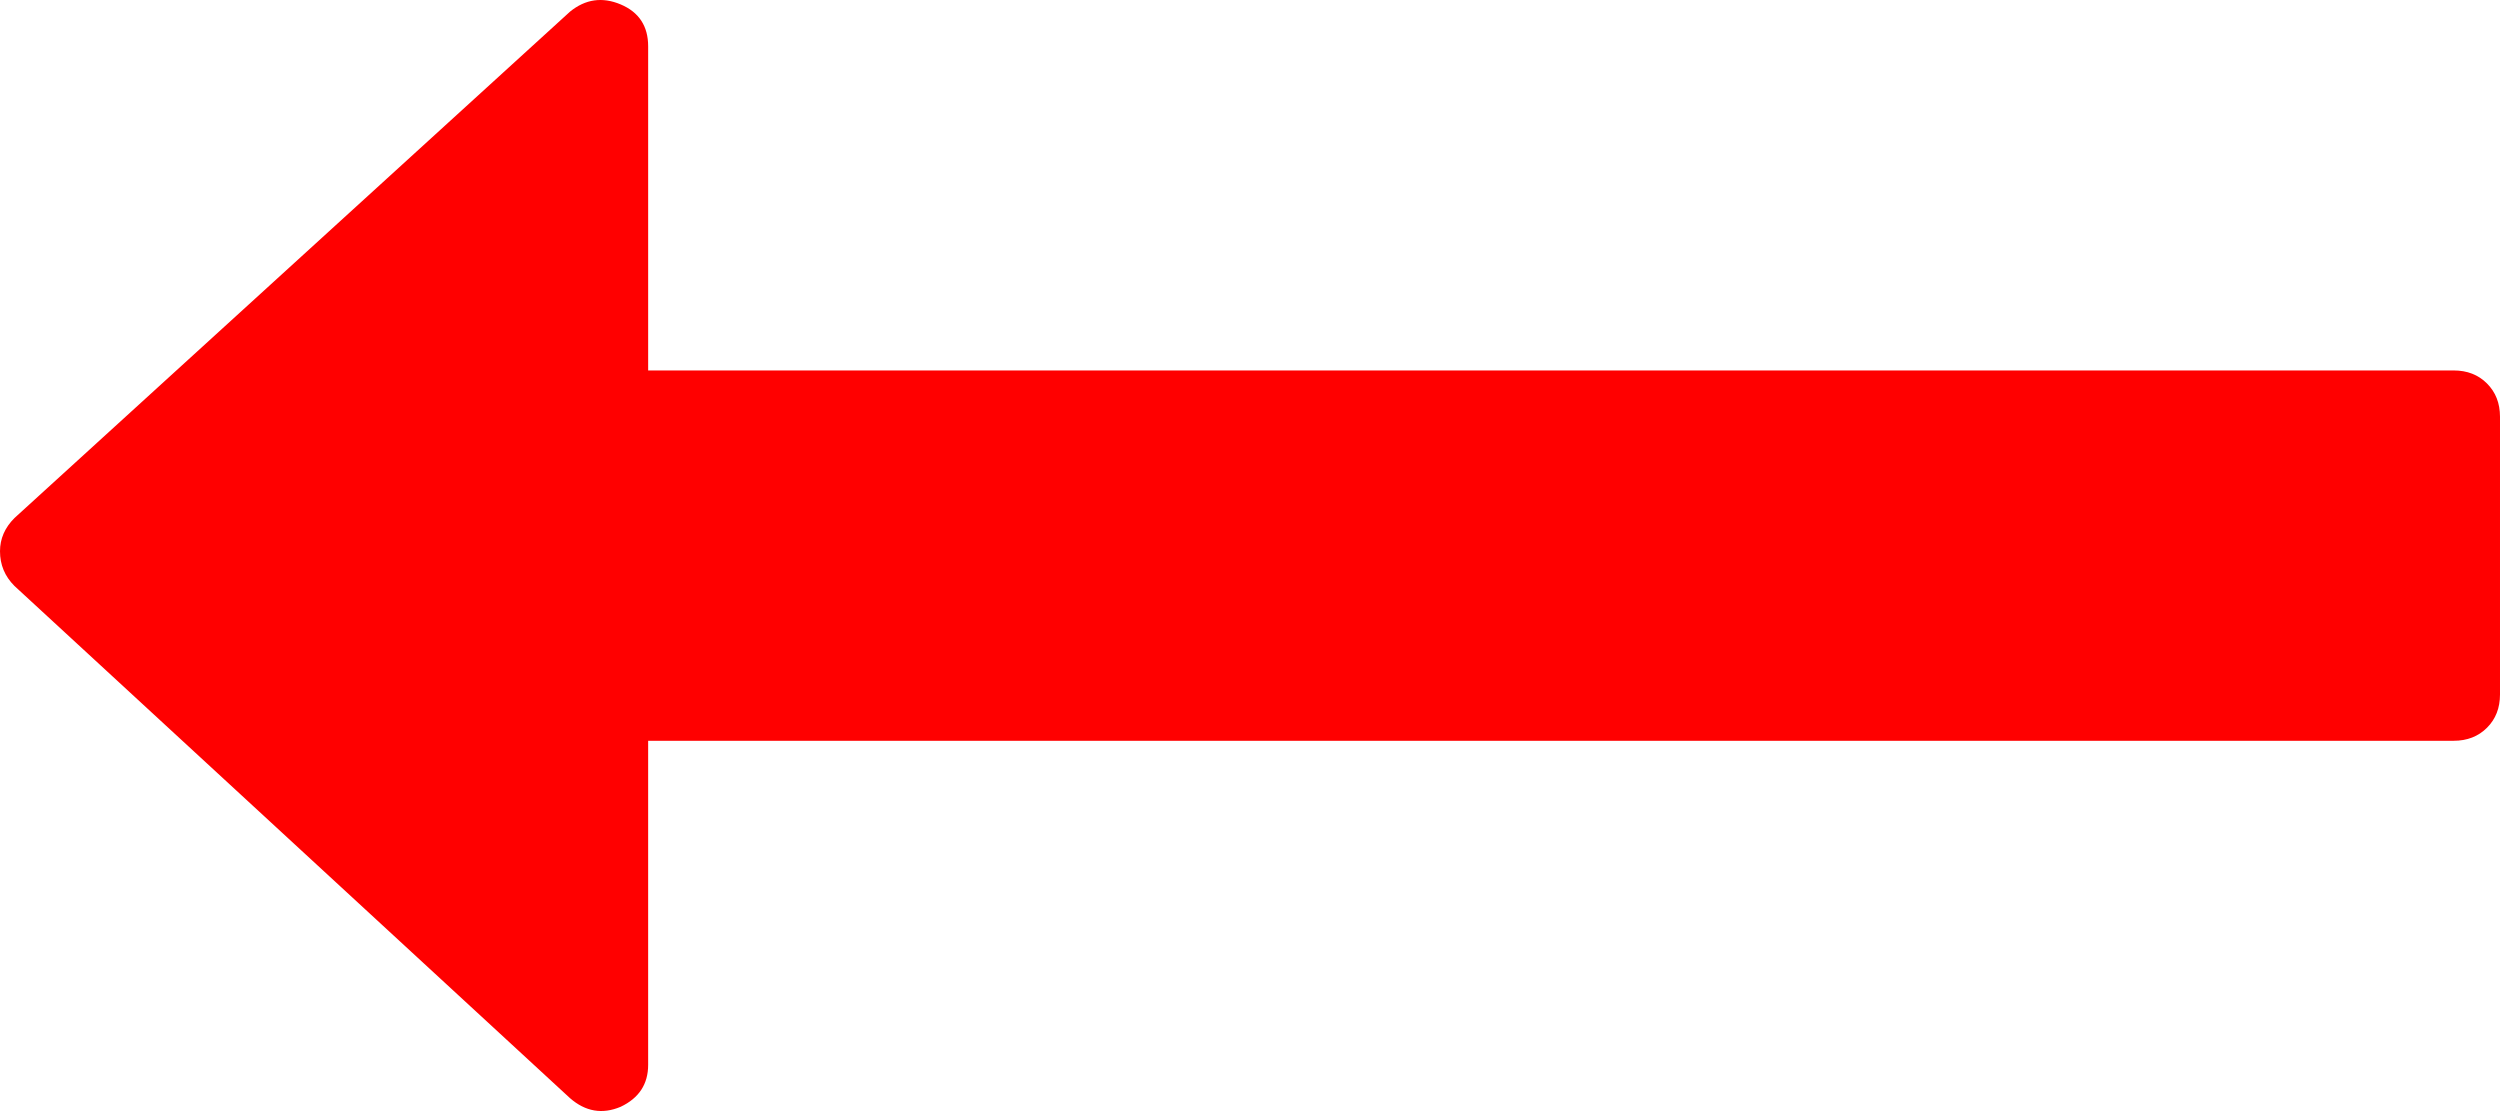
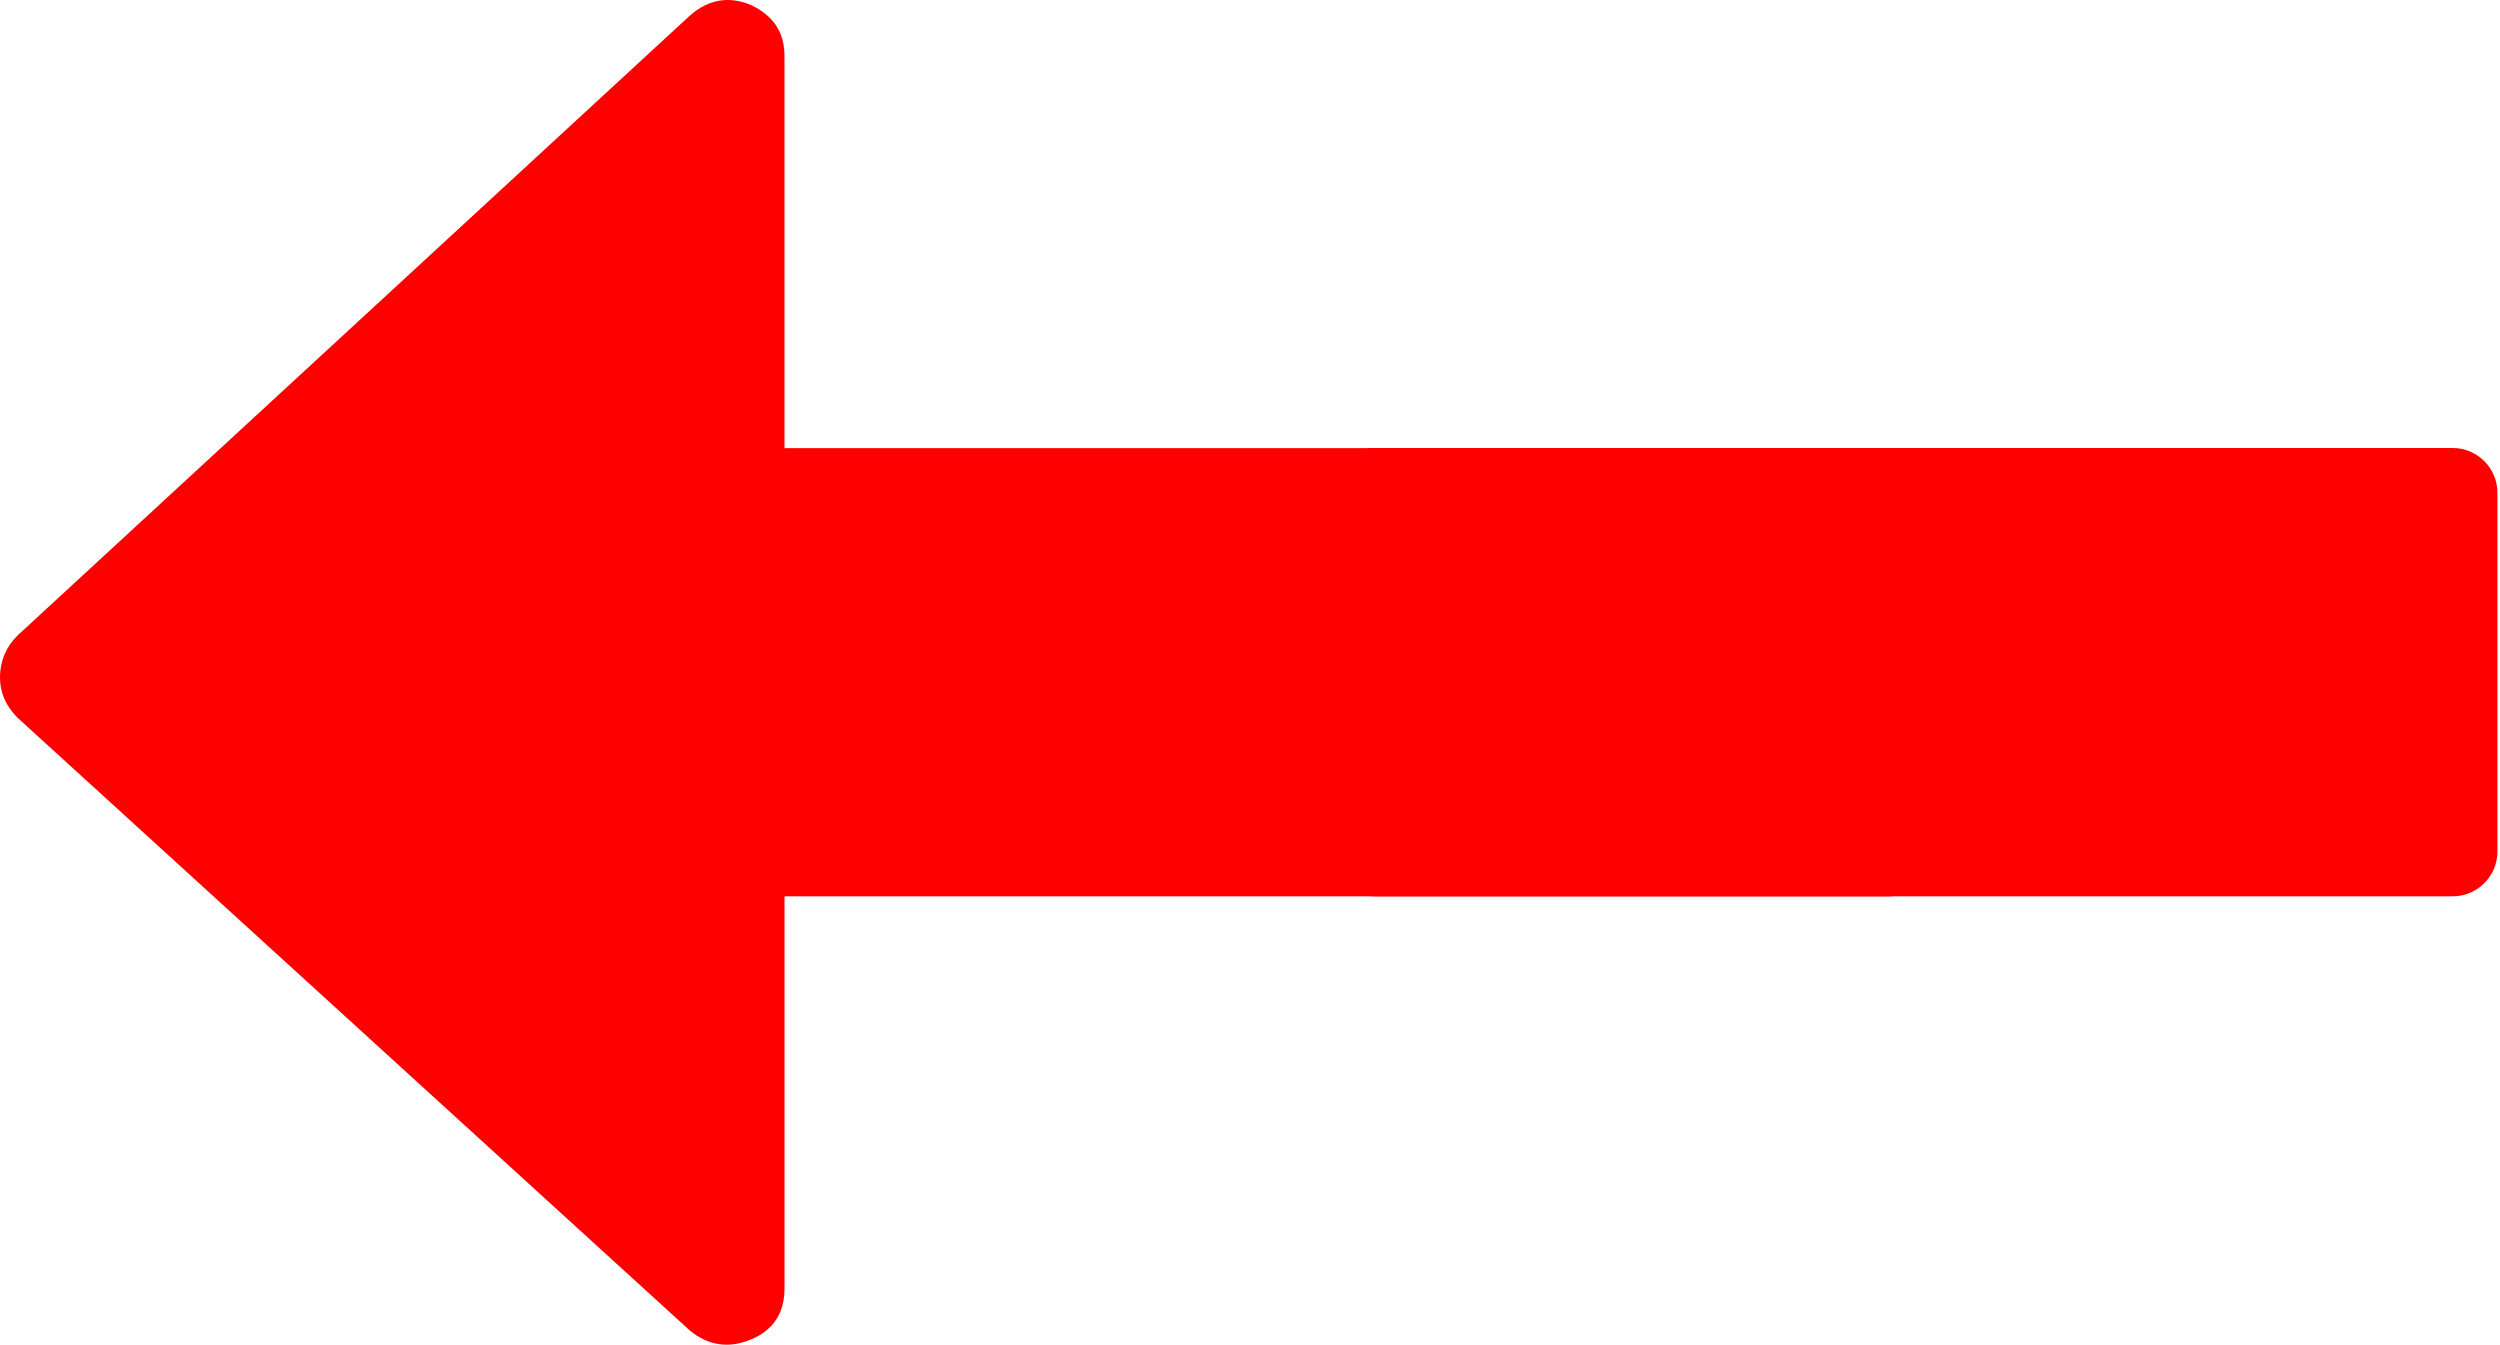
- <svg xmlns="http://www.w3.org/2000/svg" width="130.534mm" height="58.01mm" viewBox="0 0 130.534 58.01" version="1.1" id="svg8">
-   <defs id="defs2" />
-   <g id="layer1" transform="translate(-51.90573,-131.9235)">
-     <g transform="matrix(-1,0,0,1,215.4464,31.75)" id="layer1-0" style="fill:#ff0000">
-       <g transform="matrix(0.2645833,0,0,0.2645833,33.00692,63.91194)" id="g48" style="fill:#ff0000">
-         <g id="g4255" style="fill:#ff0000">
-           <path d="M 490.498,239.278 380.866,139.349 c -3.046,-2.474 -6.376,-2.95 -9.993,-1.427 -3.613,1.525 -5.427,4.283 -5.427,8.282 v 63.954 H 9.136 c -2.666,0 -4.856,0.855 -6.567,2.568 C 0.859,214.438 0,216.628 0,219.292 v 54.816 c 0,2.663 0.855,4.853 2.568,6.563 1.715,1.712 3.905,2.567 6.567,2.567 h 356.313 v 63.953 c 0,3.812 1.817,6.57 5.428,8.278 3.62,1.529 6.95,0.951 9.996,-1.708 L 490.504,252.684 c 1.903,-1.902 2.852,-4.182 2.852,-6.849 0,-2.468 -0.955,-4.654 -2.858,-6.557 z" id="path4253" style="fill:#ff0000" />
+ <svg xmlns="http://www.w3.org/2000/svg" width="107.849mm" height="58.01mm" viewBox="0 0 107.849 58.01" version="1.1" id="svg3882">
+   <defs id="defs3876">
+     <clipPath clipPathUnits="userSpaceOnUse" id="clipPath1490">
+       <rect id="rect1492" width="229.381" height="318.368" x="133.855" y="-503.221" ry="12.543" style="stroke-width:1.22" transform="rotate(90)" />
+     </clipPath>
+   </defs>
+   <g id="layer1" transform="translate(-0.05515285,-0.0942113)">
+     <g id="g6323" clip-path="none" transform="matrix(0,-0.2645833,0.2645833,0,0.05515285,58.1043)">
+       <g id="g6321">
+         <g clip-path="url(#clipPath1490)" transform="rotate(-90,178.1522,315.2038)" id="g4255" style="fill:#ff0000;fill-opacity:1">
+           <path id="path4253" d="M 490.498,239.278 380.866,139.349 c -3.046,-2.474 -6.376,-2.95 -9.993,-1.427 -3.613,1.525 -5.427,4.283 -5.427,8.282 v 63.954 H 9.136 c -2.666,0 -4.856,0.855 -6.567,2.568 C 0.859,214.438 0,216.628 0,219.292 v 54.816 c 0,2.663 0.855,4.853 2.568,6.563 1.715,1.712 3.905,2.567 6.567,2.567 h 356.313 v 63.953 c 0,3.812 1.817,6.57 5.428,8.278 3.62,1.529 6.95,0.951 9.996,-1.708 L 490.504,252.684 c 1.903,-1.902 2.852,-4.182 2.852,-6.849 0,-2.468 -0.955,-4.654 -2.858,-6.557 z" style="fill:#ff0000;fill-opacity:1" />
        </g>
-         <g id="g4257" style="fill:#ff0000" />
-         <g id="g4259" style="fill:#ff0000" />
-         <g id="g4261" style="fill:#ff0000" />
-         <g id="g4263" style="fill:#ff0000" />
-         <g id="g4265" style="fill:#ff0000" />
-         <g id="g4267" style="fill:#ff0000" />
-         <g id="g4269" style="fill:#ff0000" />
-         <g id="g4271" style="fill:#ff0000" />
-         <g id="g4273" style="fill:#ff0000" />
-         <g id="g4275" style="fill:#ff0000" />
-         <g id="g4277" style="fill:#ff0000" />
-         <g id="g4279" style="fill:#ff0000" />
-         <g id="g4281" style="fill:#ff0000" />
-         <g id="g4283" style="fill:#ff0000" />
-         <g id="g4285" style="fill:#ff0000" />
+         <g transform="translate(-1.170886,87.3558)" id="g4257" style="fill:#ff0000;fill-opacity:1" />
+         <g transform="translate(-1.170886,87.3558)" id="g4259" style="fill:#ff0000;fill-opacity:1" />
+         <g transform="translate(-1.170886,87.3558)" id="g4261" style="fill:#ff0000;fill-opacity:1" />
+         <g transform="translate(-1.170886,87.3558)" id="g4263" style="fill:#ff0000;fill-opacity:1" />
+         <g transform="translate(-1.170886,87.3558)" id="g4265" style="fill:#ff0000;fill-opacity:1" />
+         <g transform="translate(-1.170886,87.3558)" id="g4267" style="fill:#ff0000;fill-opacity:1" />
+         <g transform="translate(-1.170886,87.3558)" id="g4269" style="fill:#ff0000;fill-opacity:1" />
+         <g transform="translate(-1.170886,87.3558)" id="g4271" style="fill:#ff0000;fill-opacity:1" />
+         <g transform="translate(-1.170886,87.3558)" id="g4273" style="fill:#ff0000;fill-opacity:1" />
+         <g transform="translate(-1.170886,87.3558)" id="g4275" style="fill:#ff0000;fill-opacity:1" />
+         <g transform="translate(-1.170886,87.3558)" id="g4277" style="fill:#ff0000;fill-opacity:1" />
+         <g transform="translate(-1.170886,87.3558)" id="g4279" style="fill:#ff0000;fill-opacity:1" />
+         <g transform="translate(-1.170886,87.3558)" id="g4281" style="fill:#ff0000;fill-opacity:1" />
+         <g transform="translate(-1.170886,87.3558)" id="g4283" style="fill:#ff0000;fill-opacity:1" />
+         <g transform="translate(-1.170886,87.3558)" id="g4285" style="fill:#ff0000;fill-opacity:1" />
+         <rect style="stroke-width:1.007;fill:#ff0000;fill-opacity:1" ry="7.317" y="216.803" x="73.106" height="190.398" width="73.102" id="rect1494" />
+         <path style="fill:#ff0000;stroke-width:0.505;fill-opacity:1" d="M 115.11,218.324 C 112.552,217.152 2.64,116.685 1.342,114.332 0.717,113.199 0.205,111.517 0.205,110.594 c 0,-4.291 -1.389,-2.91 57.38,-57.085 C 88.269,25.224 114.105,1.691 115,1.214 c 3.41,-1.82 8.763,-0.471 11.093,2.795 l 1.14,1.598 0.253,33.84 0.253,33.84 h 136.876 c 130.812,0 136.949,0.04 138.54,0.908 0.915,0.5 2.107,1.636 2.65,2.525 0.95,1.558 0.986,2.763 0.988,32.831 0.002,34.446 0.113,33.217 -3.179,35.224 -1.593,0.971 -3.632,0.986 -138.861,0.988 l -137.244,0.002 -0.137,33.966 -0.137,33.966 -1.126,1.579 c -2.109,2.957 -7.769,4.525 -10.995,3.046 z" id="path29" transform="rotate(90,109.6254,109.6254)" />
      </g>
    </g>
  </g>
</svg>
